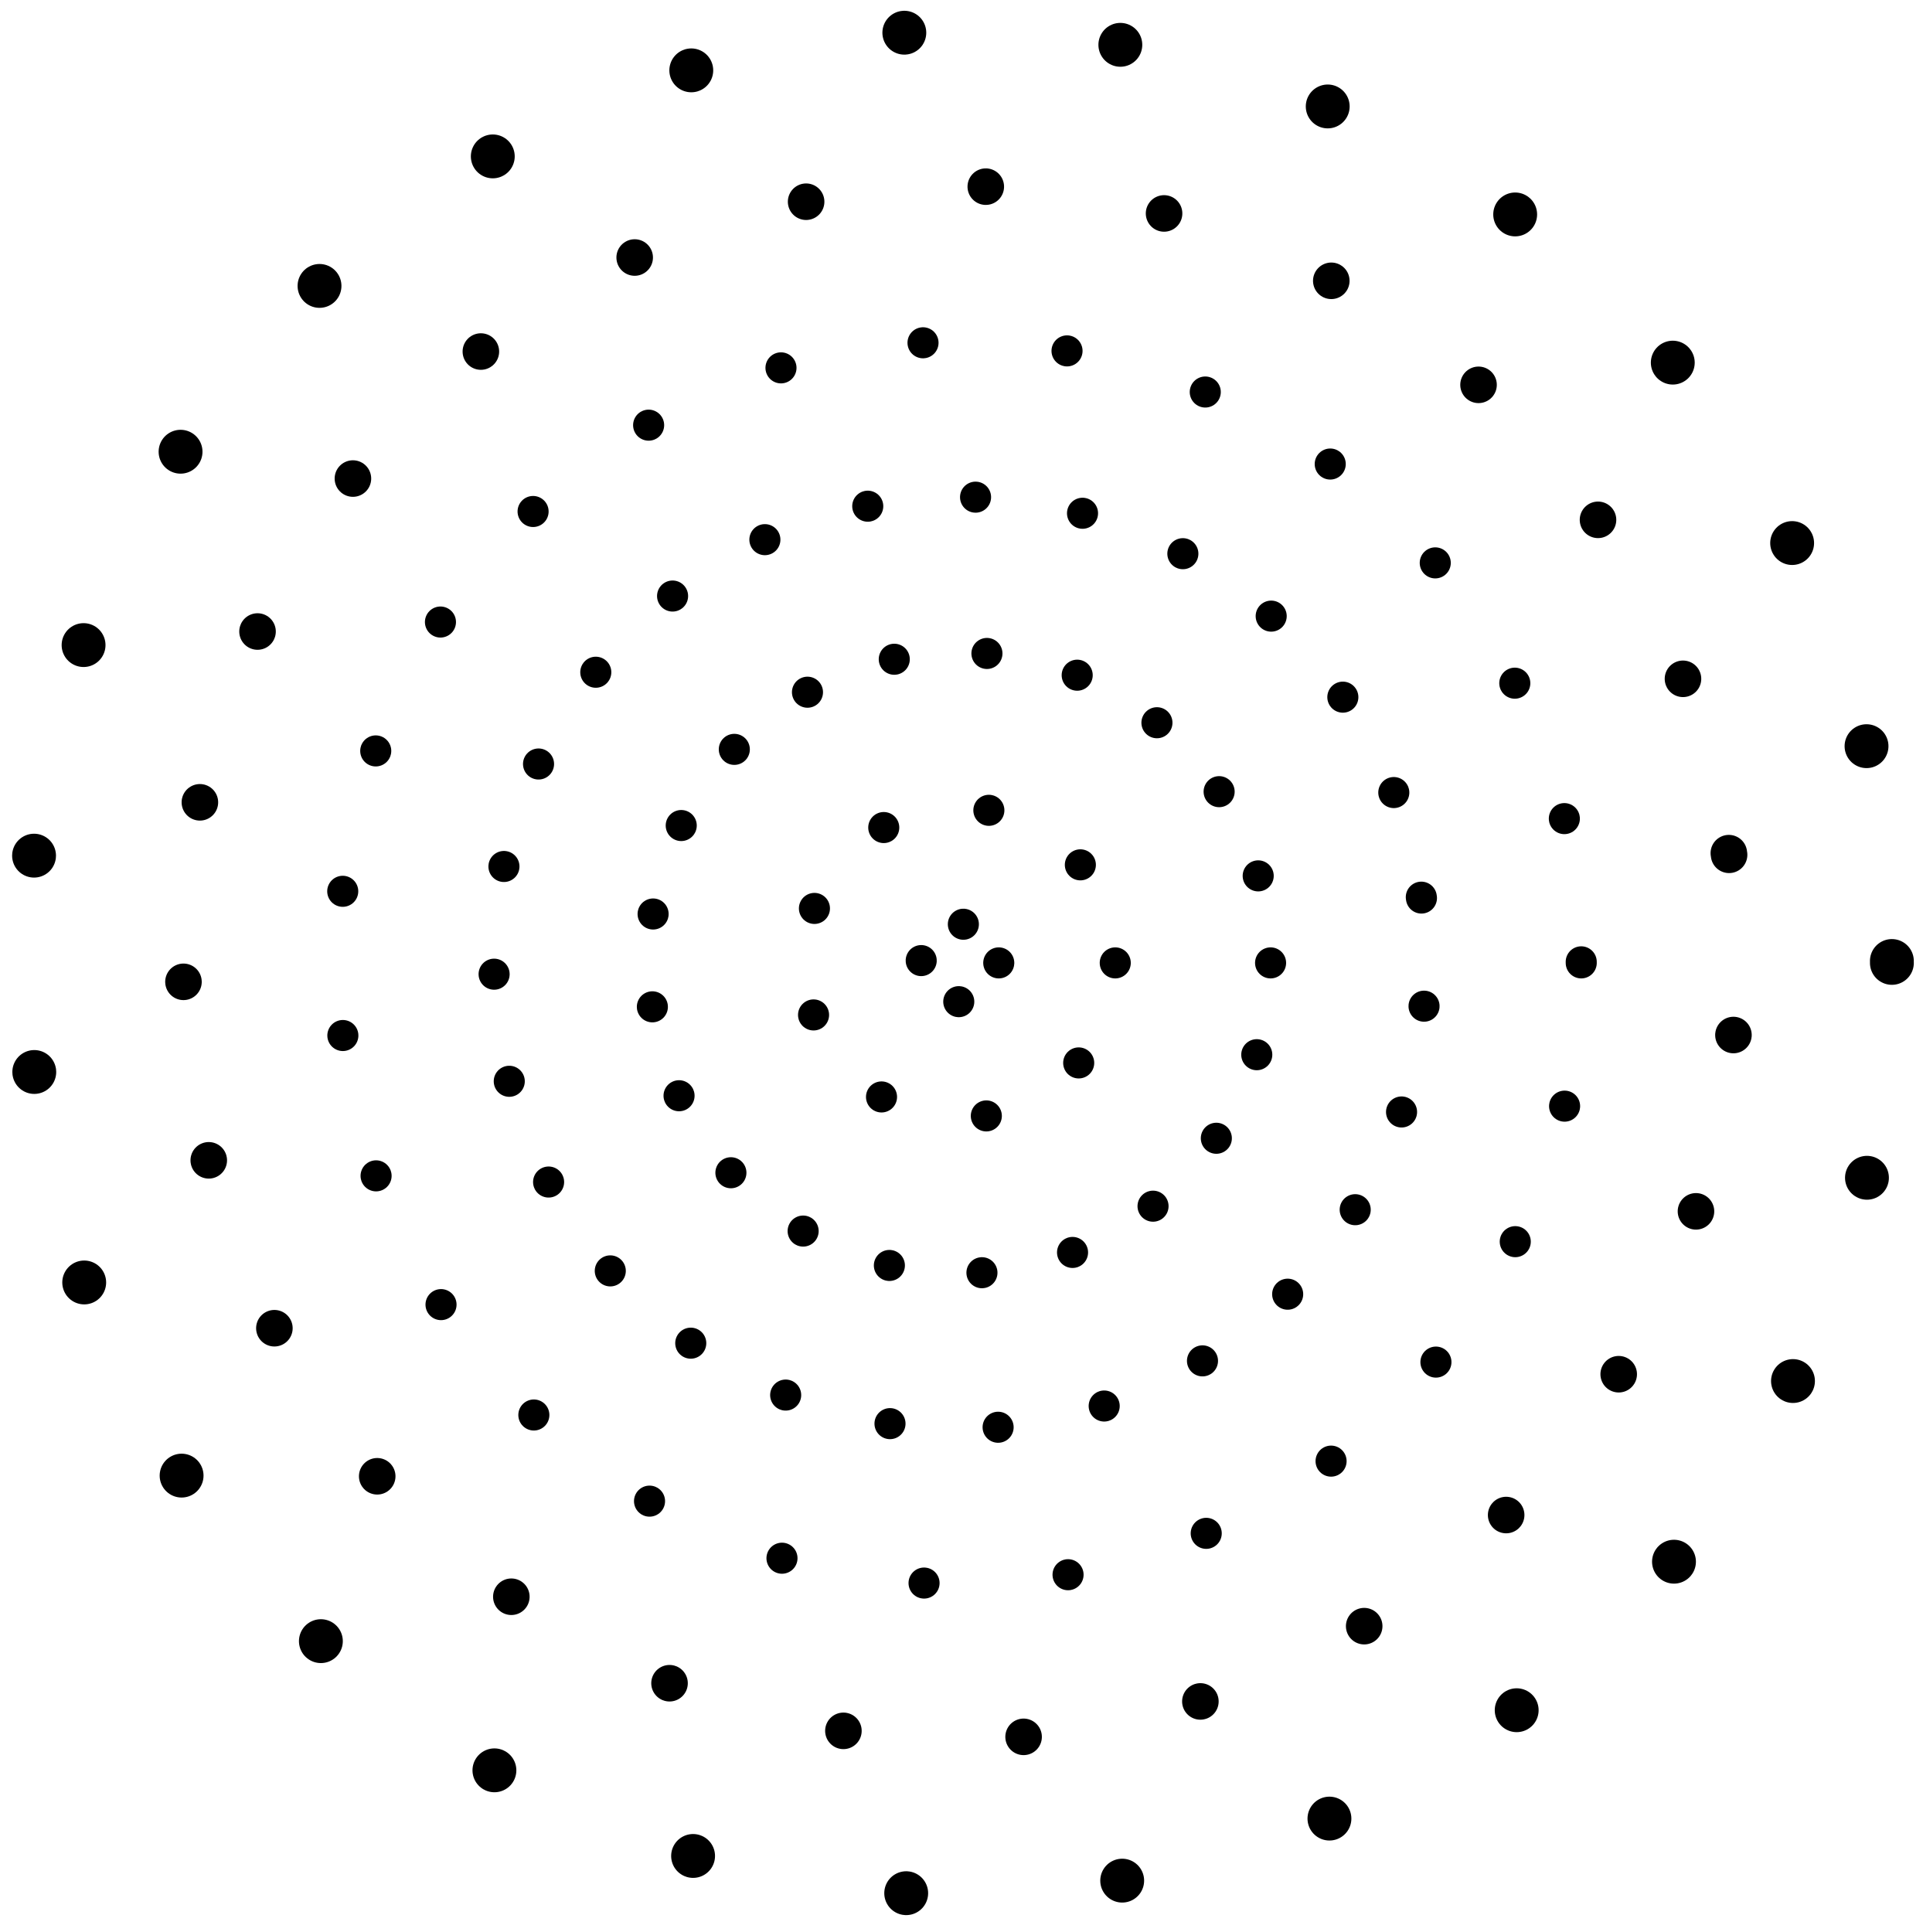
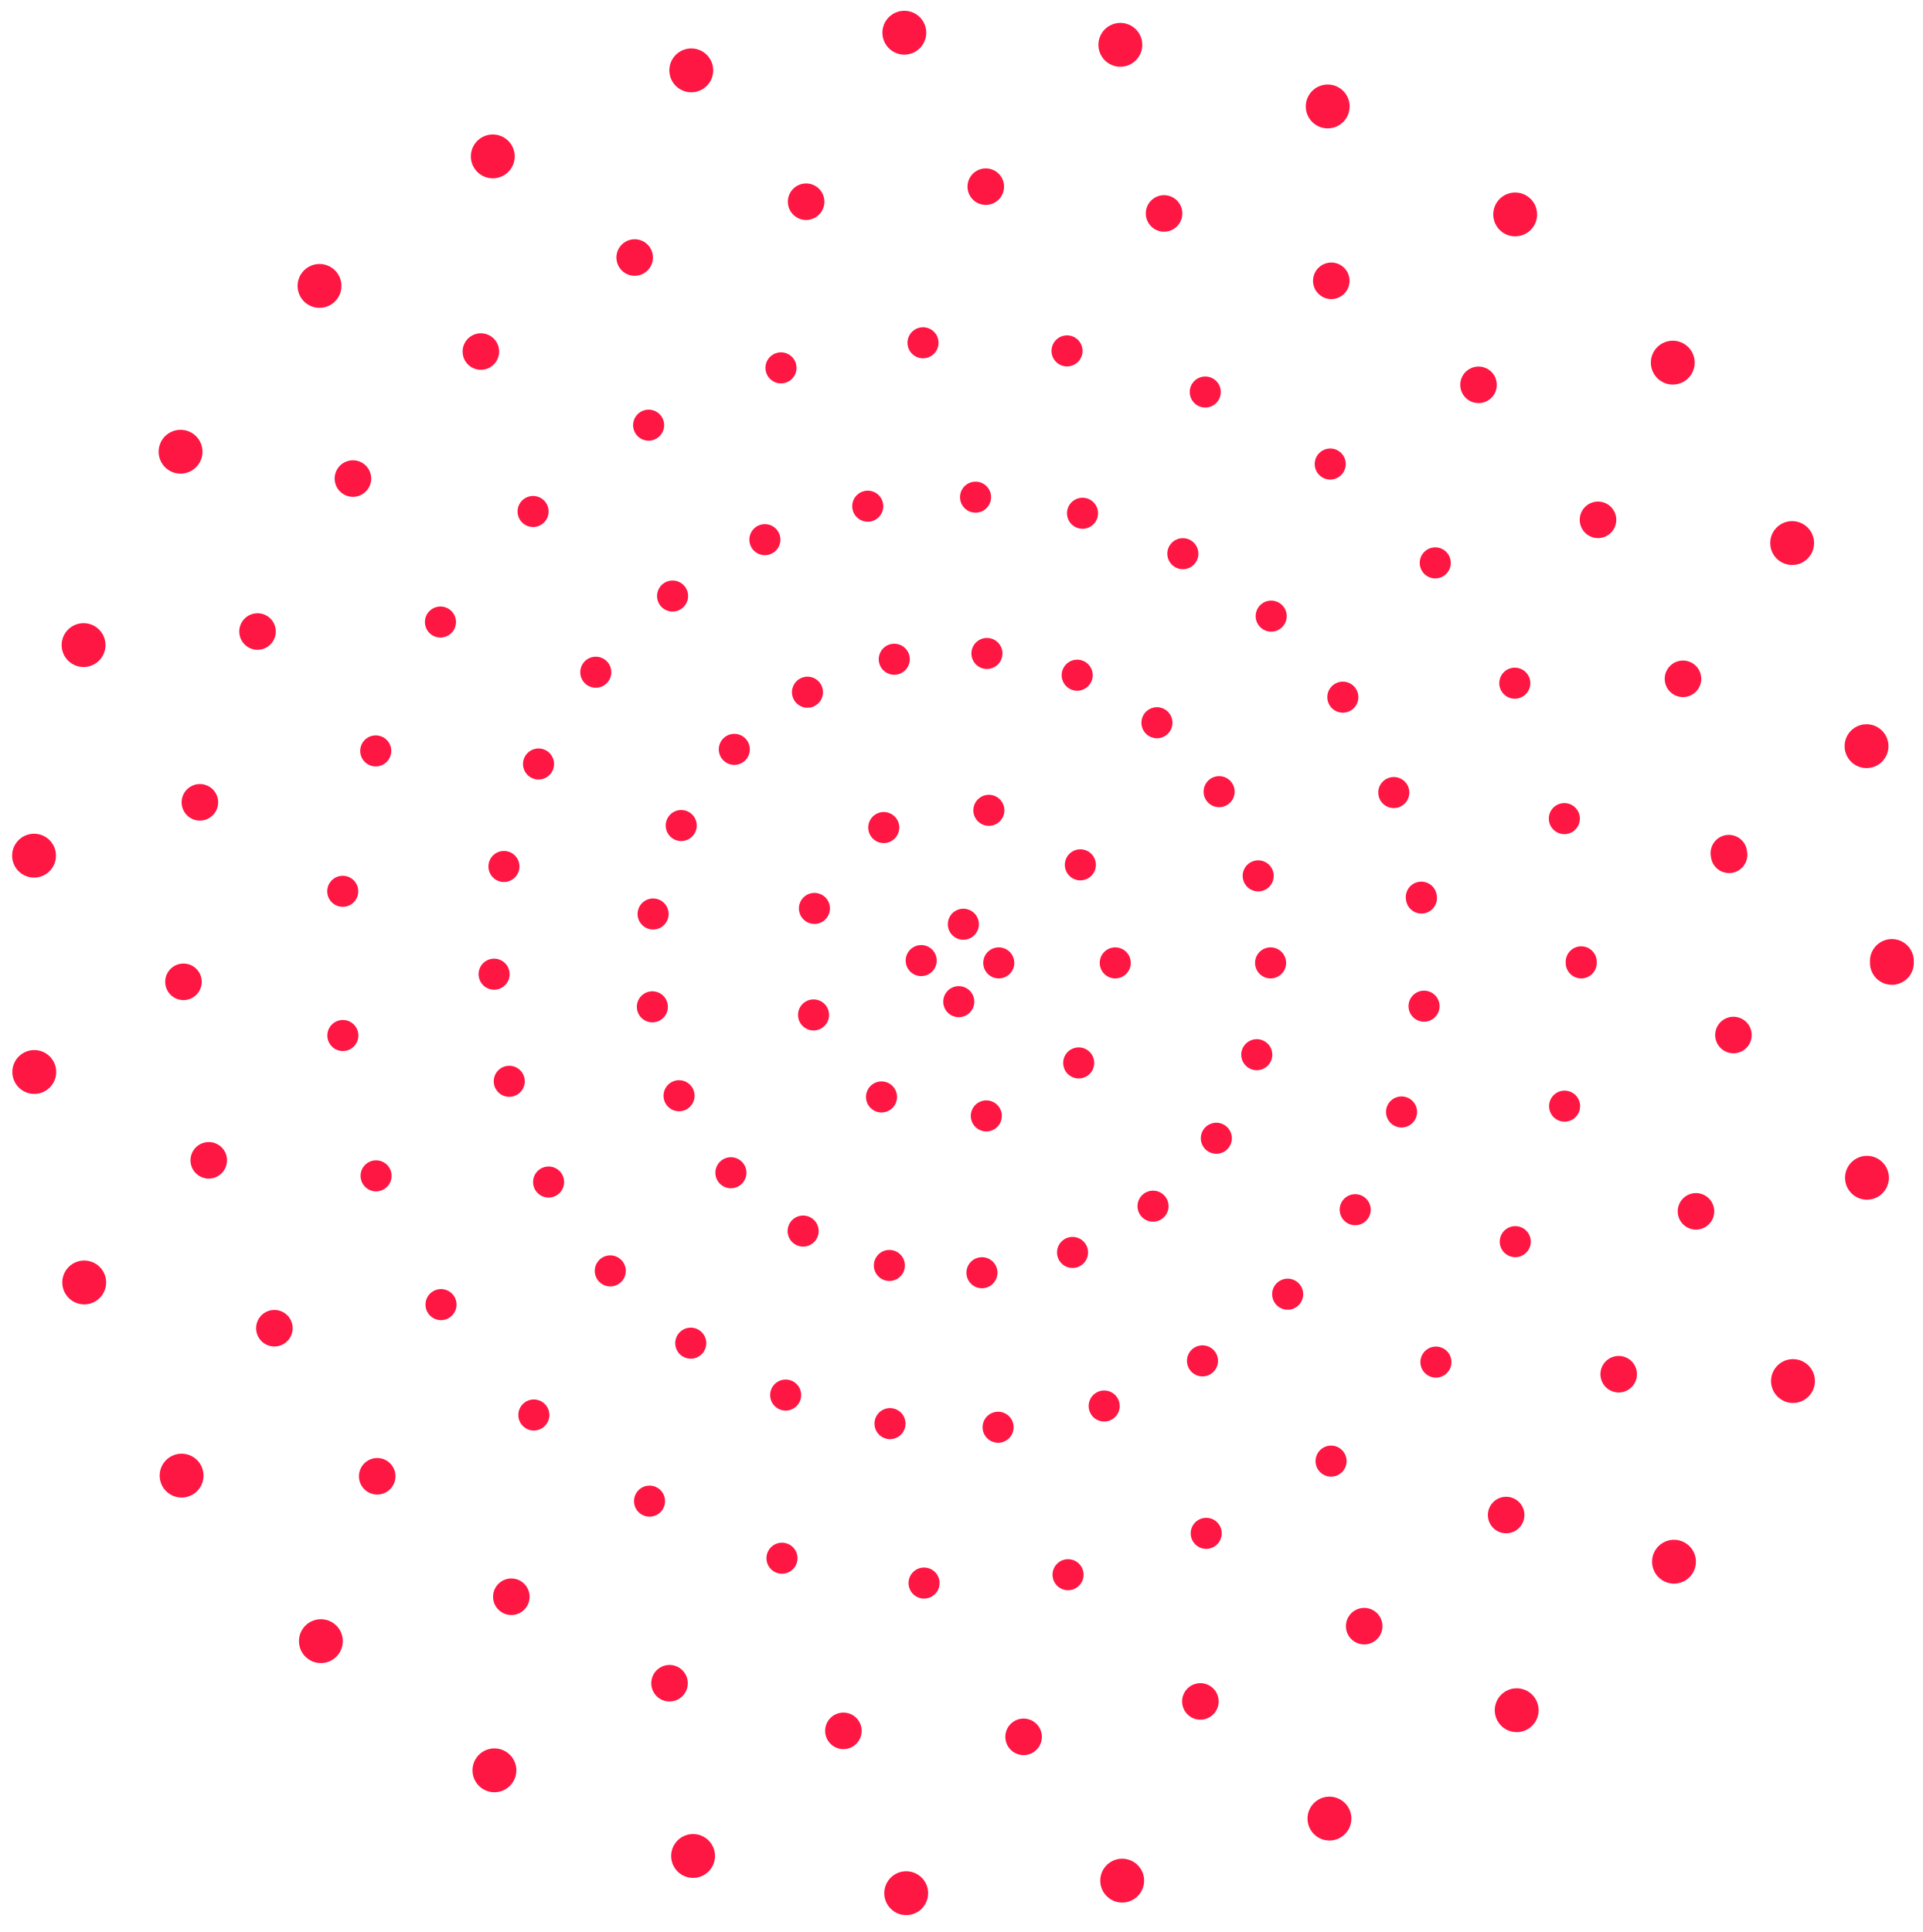
<svg xmlns="http://www.w3.org/2000/svg" version="1.1" id="Layer_1" x="0px" y="0px" viewBox="0 0 123.8 124.4" style="enable-background:new 0 0 123.8 124.4;" xml:space="preserve">
  <style type="text/css">
	.st0{fill:none;stroke:#000000;stroke-width:2.824;stroke-linecap:round;stroke-miterlimit:10;stroke-dasharray:0,13.96;}
	.st1{fill:none;stroke:#000000;stroke-width:2.353;stroke-linecap:round;stroke-miterlimit:10;stroke-dasharray:0,11.633;}
	.st2{fill:none;stroke:#000000;stroke-width:2;stroke-linecap:round;stroke-miterlimit:10;stroke-dasharray:0,9.307;}
	.st3{fill:none;stroke:#000000;stroke-width:2;stroke-linecap:round;stroke-miterlimit:10;stroke-dasharray:0,6.98;}
	.st4{fill:none;stroke:#000000;stroke-width:2;stroke-linecap:round;stroke-miterlimit:10;stroke-dasharray:0,6;}
	.st5{fill:none;stroke:#000000;stroke-width:2;stroke-linecap:round;stroke-miterlimit:10;stroke-dasharray:0,7;}
	.st6{fill:none;stroke:#000000;stroke-width:2;stroke-linecap:round;stroke-miterlimit:10;stroke-dasharray:0,4;}
+ 	.st0, .st1,.st2, .st3, .st4, .st5, .st6 {
+ 		stroke: #ff1744;
+ 	}
</style>
  <g>
    <circle class="st0" cx="61.8" cy="62" r="60" />
  </g>
  <g>
    <ellipse transform="matrix(0.9903 -0.1392 0.1392 0.9903 -8.0273 9.2043)" class="st1" cx="61.8" cy="62" rx="50" ry="50" />
  </g>
  <g>
    <circle class="st2" cx="61.8" cy="62" r="40" />
  </g>
  <g>
    <ellipse transform="matrix(0.9903 -0.1392 0.1392 0.9903 -8.0273 9.2043)" class="st3" cx="61.8" cy="62" rx="30" ry="30" />
  </g>
  <g>
    <circle class="st4" cx="61.8" cy="62" r="20" />
  </g>
  <g>
    <circle class="st5" cx="61.8" cy="62" r="10" />
  </g>
  <g>
    <circle class="st6" cx="61.8" cy="62" r="2.5" />
  </g>
</svg>
